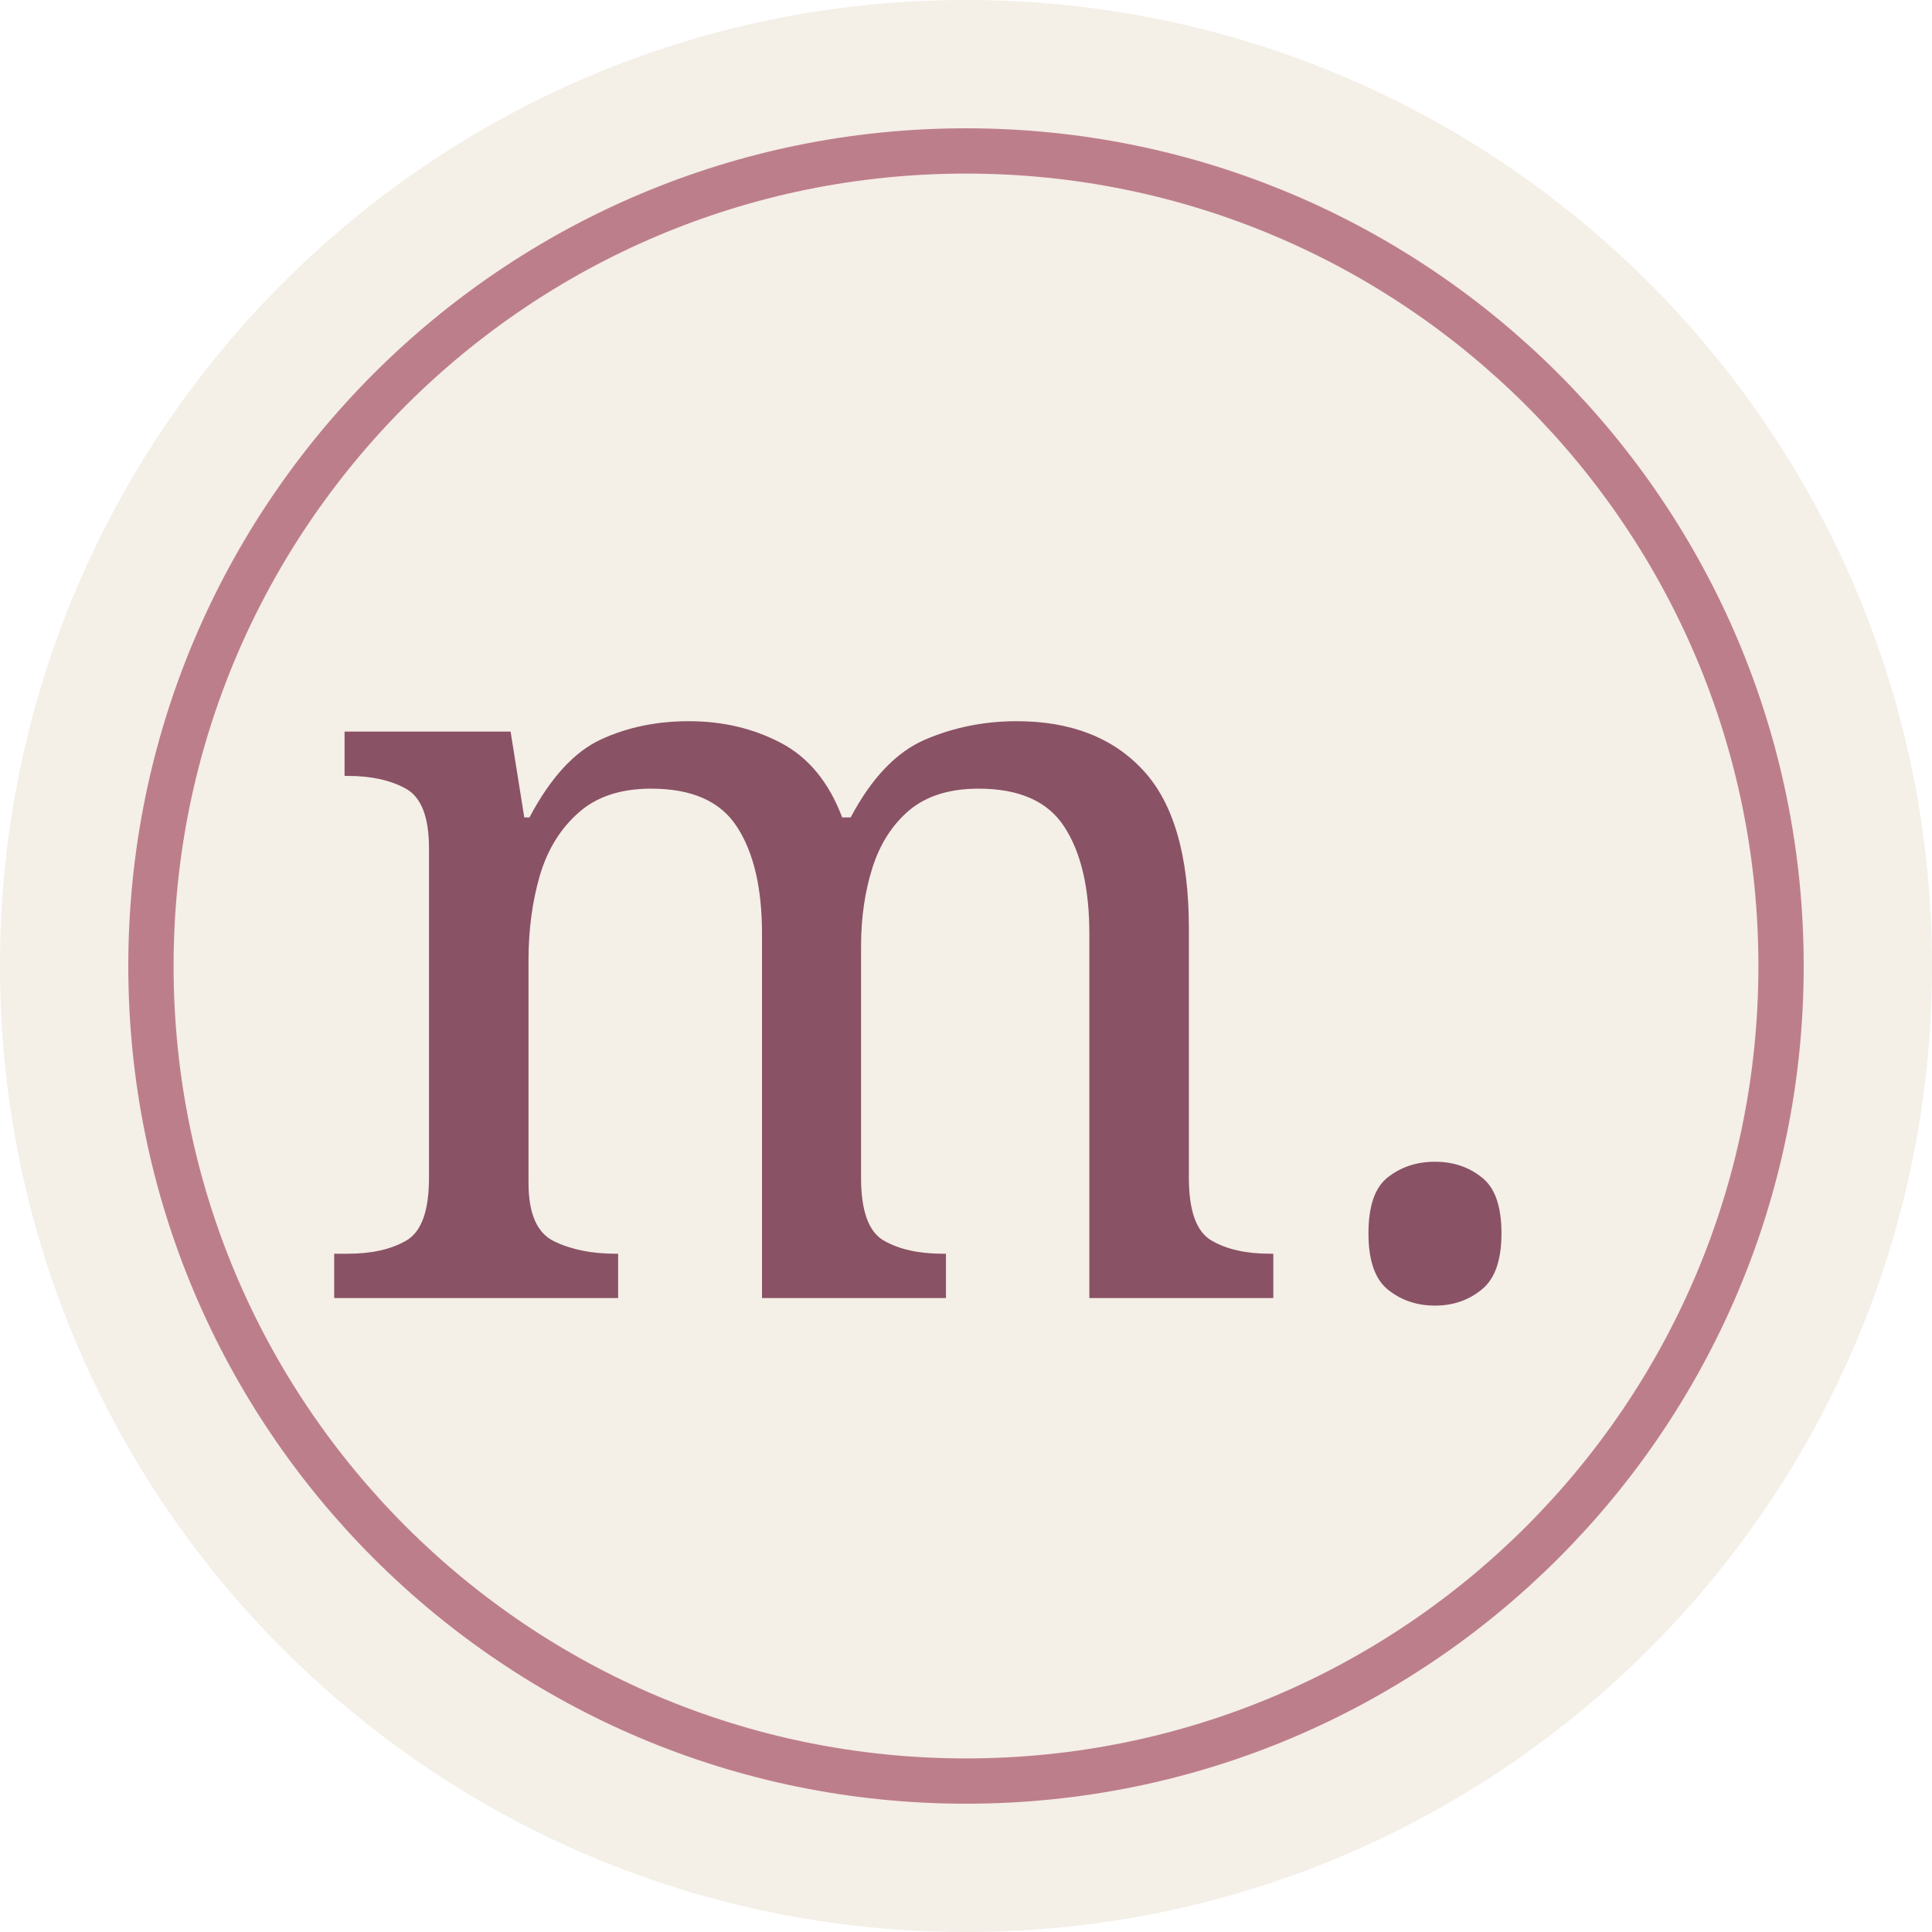
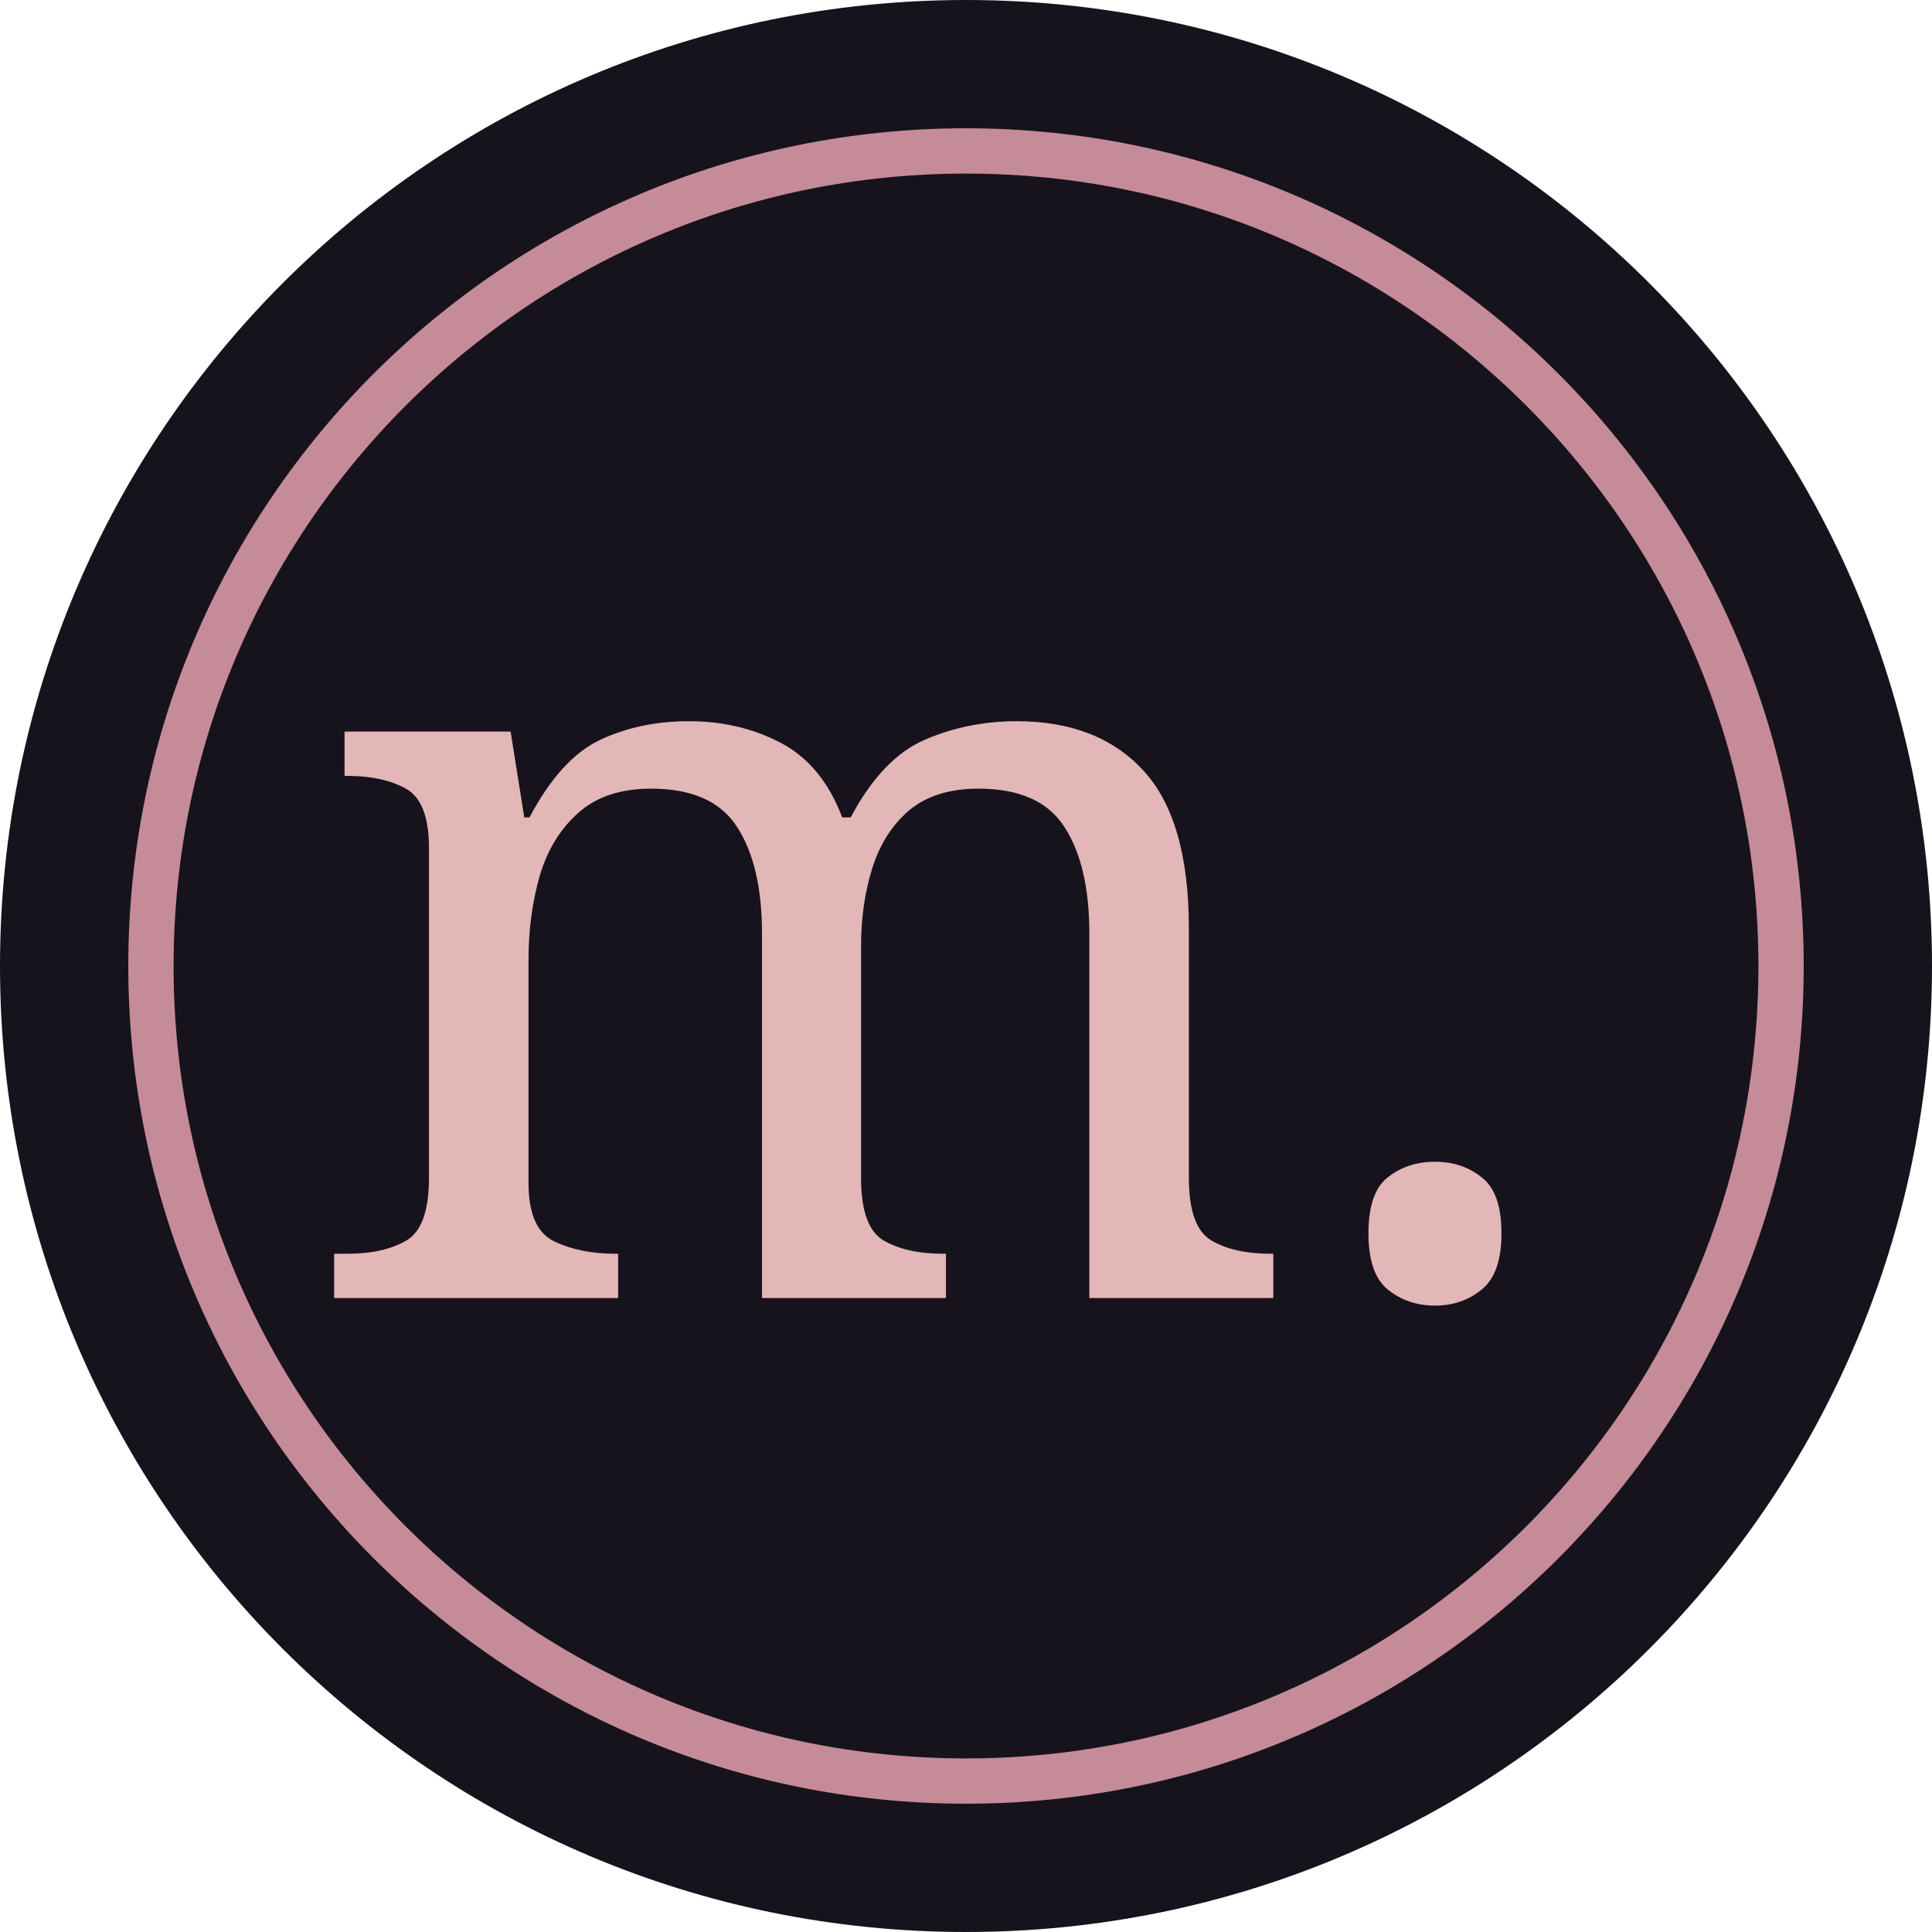
<svg xmlns="http://www.w3.org/2000/svg" viewBox="0 0 64 64">
-   <rect width="64" height="64" rx="32" fill="#f4efe7" />
-   <circle cx="32" cy="32" r="27" fill="none" stroke="#bd7e8b" stroke-width="1.5" />
-   <text x="31" y="43" text-anchor="middle" font-family="Georgia,serif" font-size="35" fill="#8a5265">m.</text>
+   <rect width="64" height="64" rx="32" fill="#17131c" />
+   <circle cx="32" cy="32" r="27" fill="none" stroke="#c58b99" stroke-width="1.5" />
+   <text x="31" y="43" text-anchor="middle" font-family="Georgia,serif" font-size="35" fill="#e3b6b7">m.</text>
</svg>
